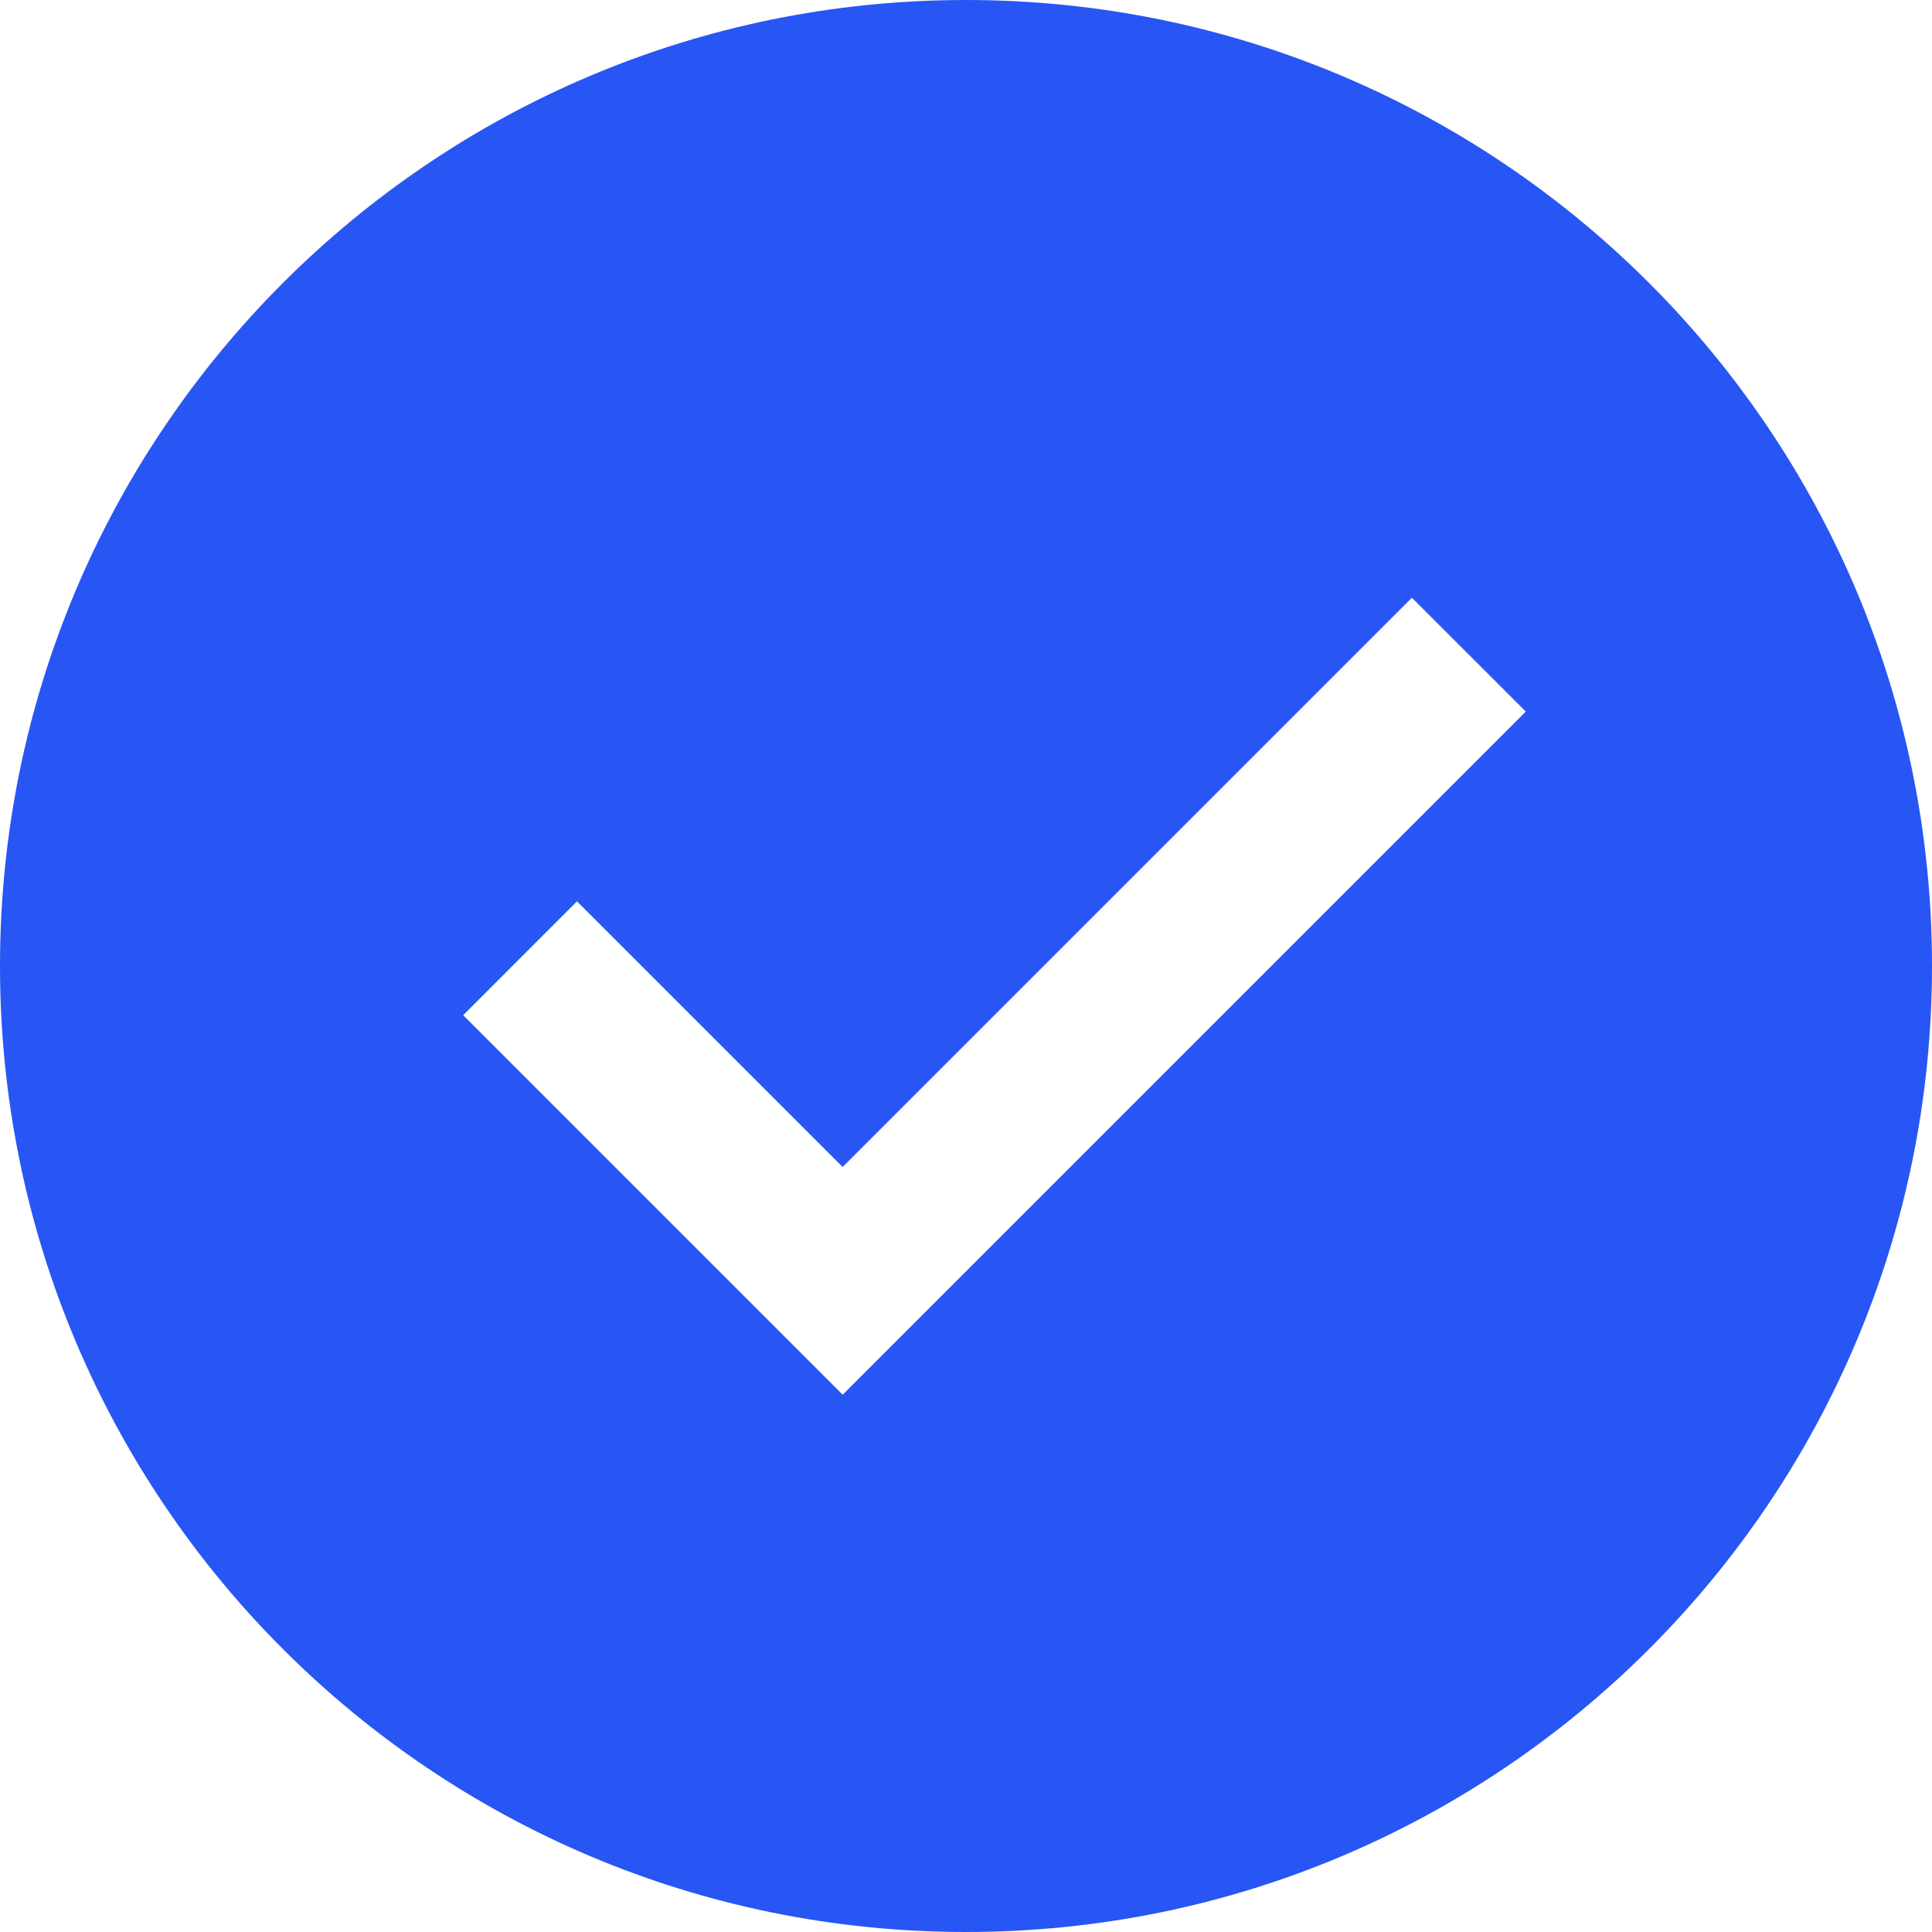
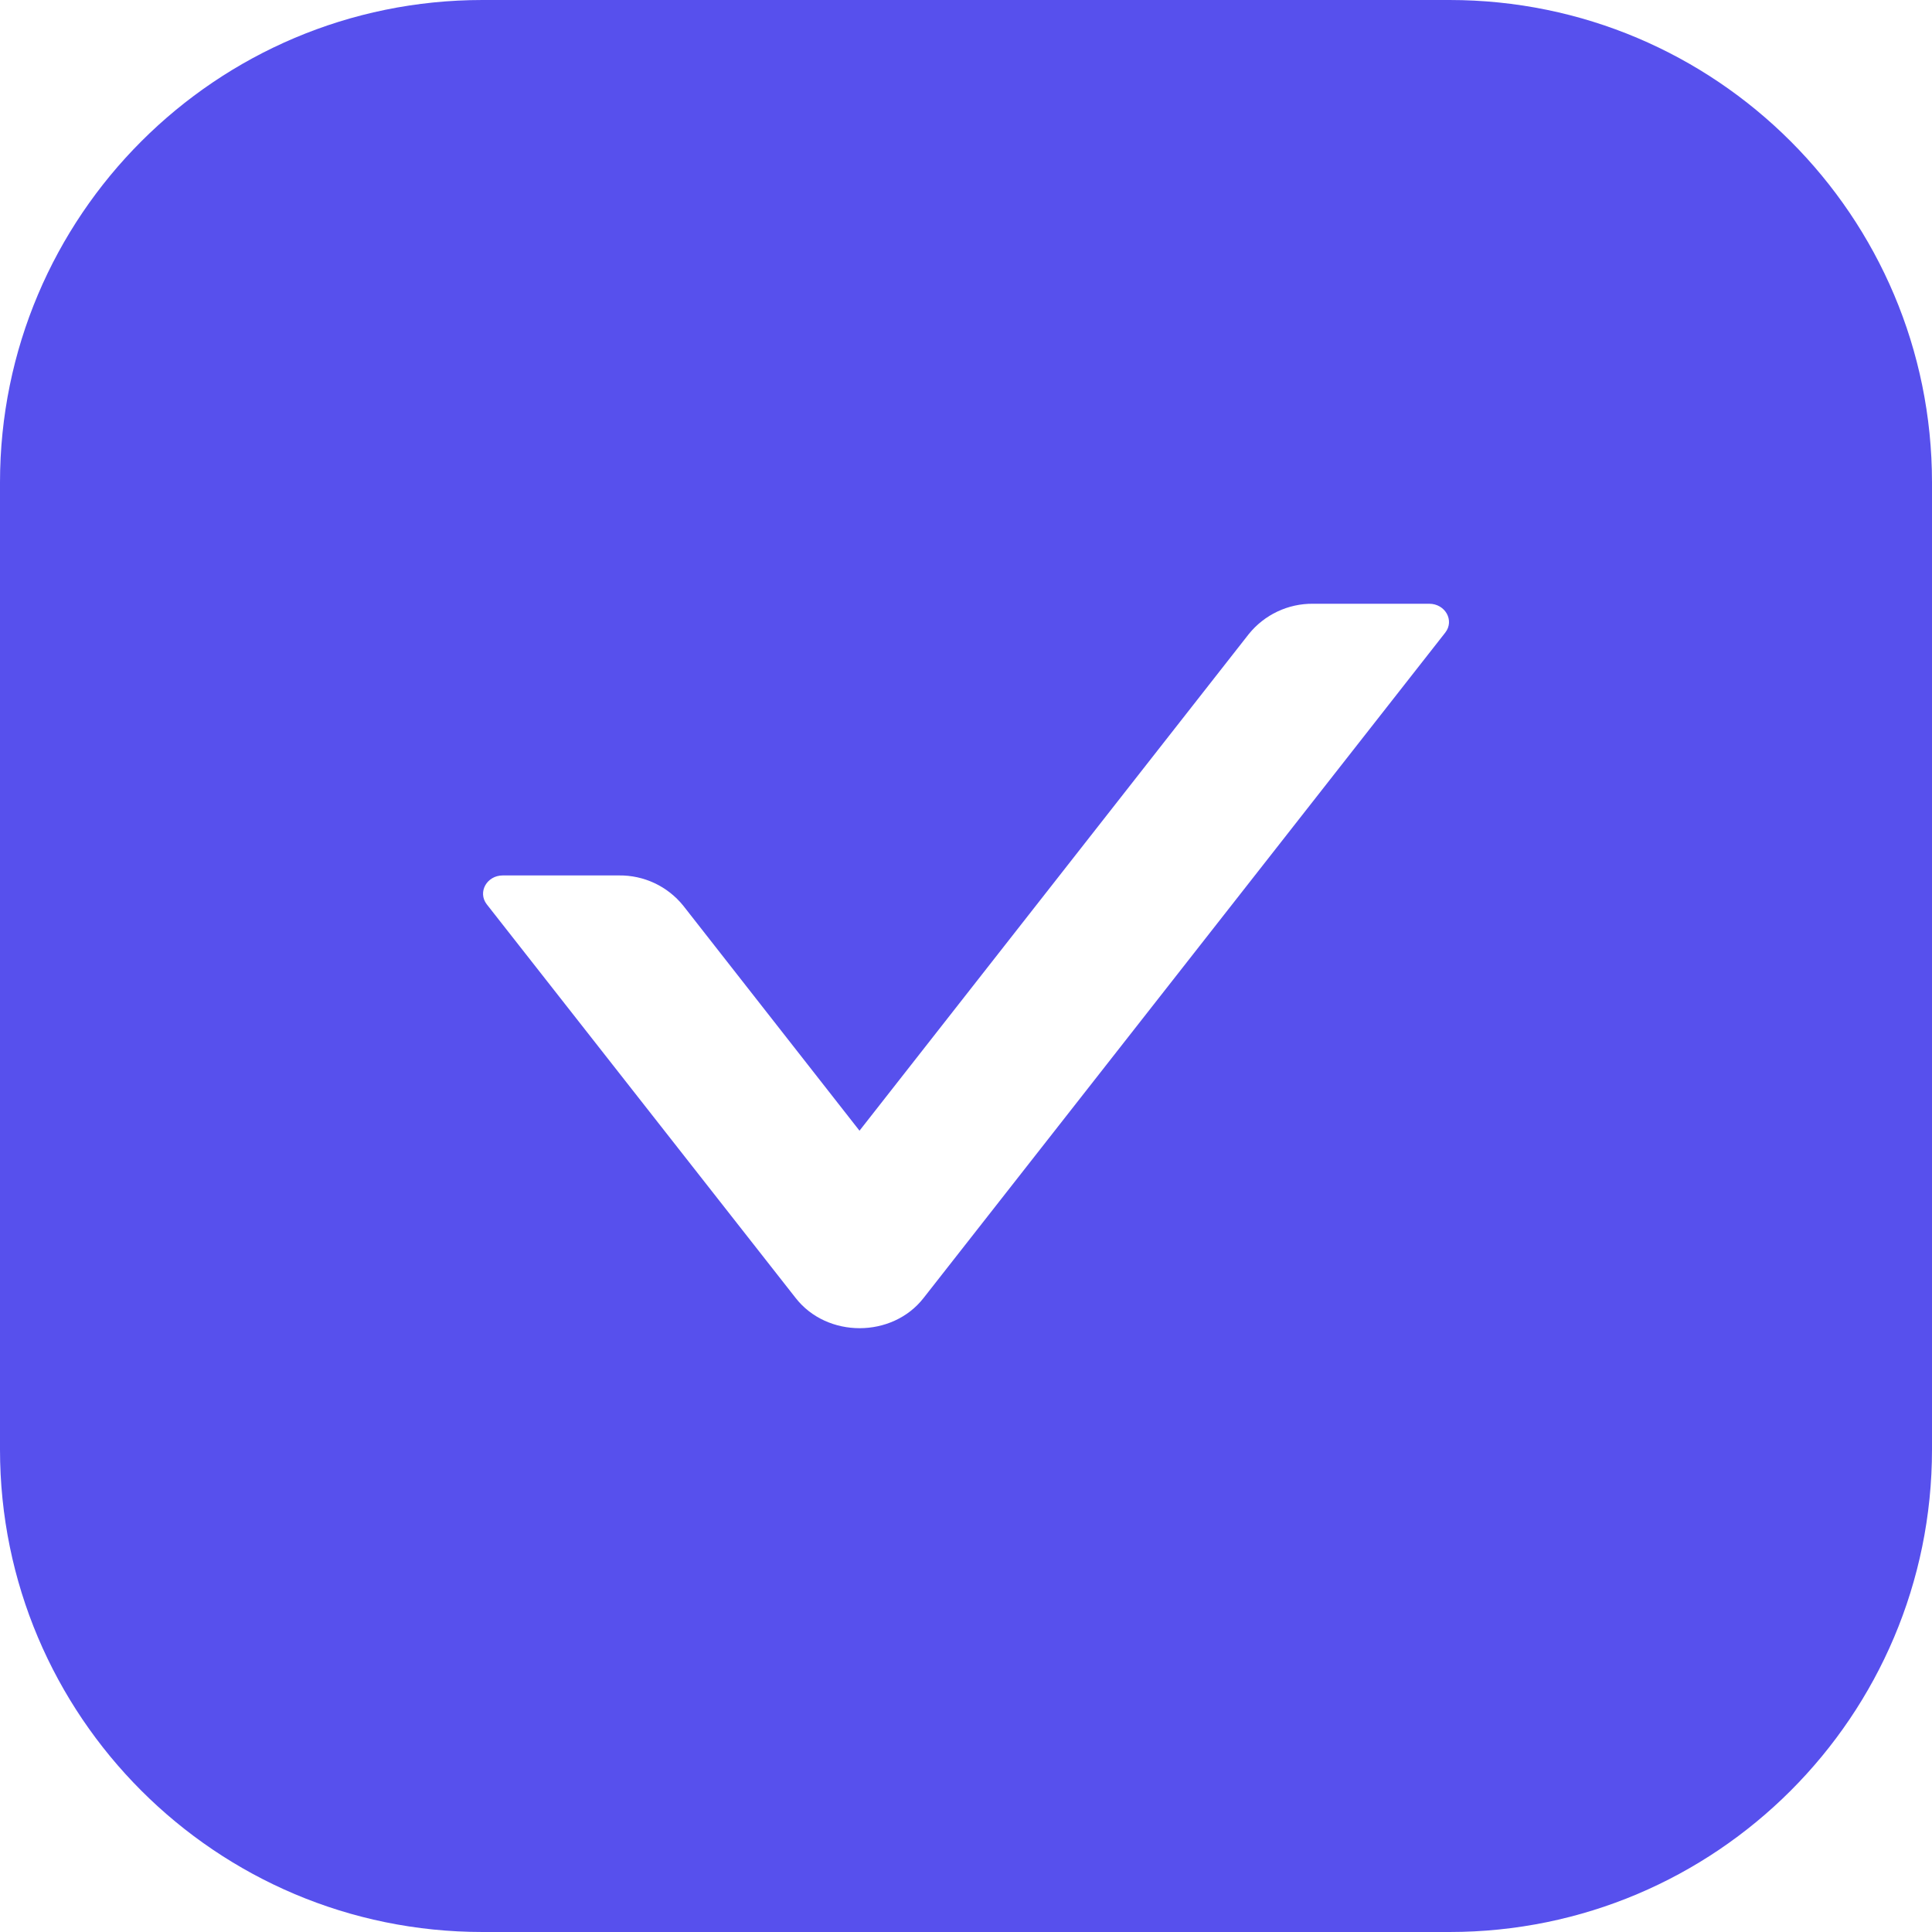
<svg xmlns="http://www.w3.org/2000/svg" class="icon" viewBox="0 0 1024 1024" version="1.1">
-   <path d="M512 0c282.77 0 512 229.23 512 512s-229.23 512-512 512S0 794.77 0 512 229.23 0 512 0z m236.325 316.818l-301.714 301.714-140.8-140.8-60.306 60.343 201.143 201.143 362.057-362.057-60.379-60.343z" fill="#2756F5" />
+   <path d="M768.256 0A255.744 255.744 0 0 1 1024 255.744v512.512A255.744 255.744 0 0 1 768.256 1024H255.744A255.744 255.744 0 0 1 0 768.256V255.744A255.744 255.744 0 0 1 255.744 0h512.512z m-10.752 320h-61.568a43.2 43.2 0 0 0-34.048 16.064L455.552 599.296 362.112 480a43.072 43.072 0 0 0-34.048-16h-61.568c-8.512 0-13.44 8.896-8.512 15.296l163.712 208.64c16.64 21.376 51.2 21.376 67.84 0l276.48-352.64c4.992-6.4 0-15.296-8.512-15.296z" fill="#5750ED" />
</svg>
